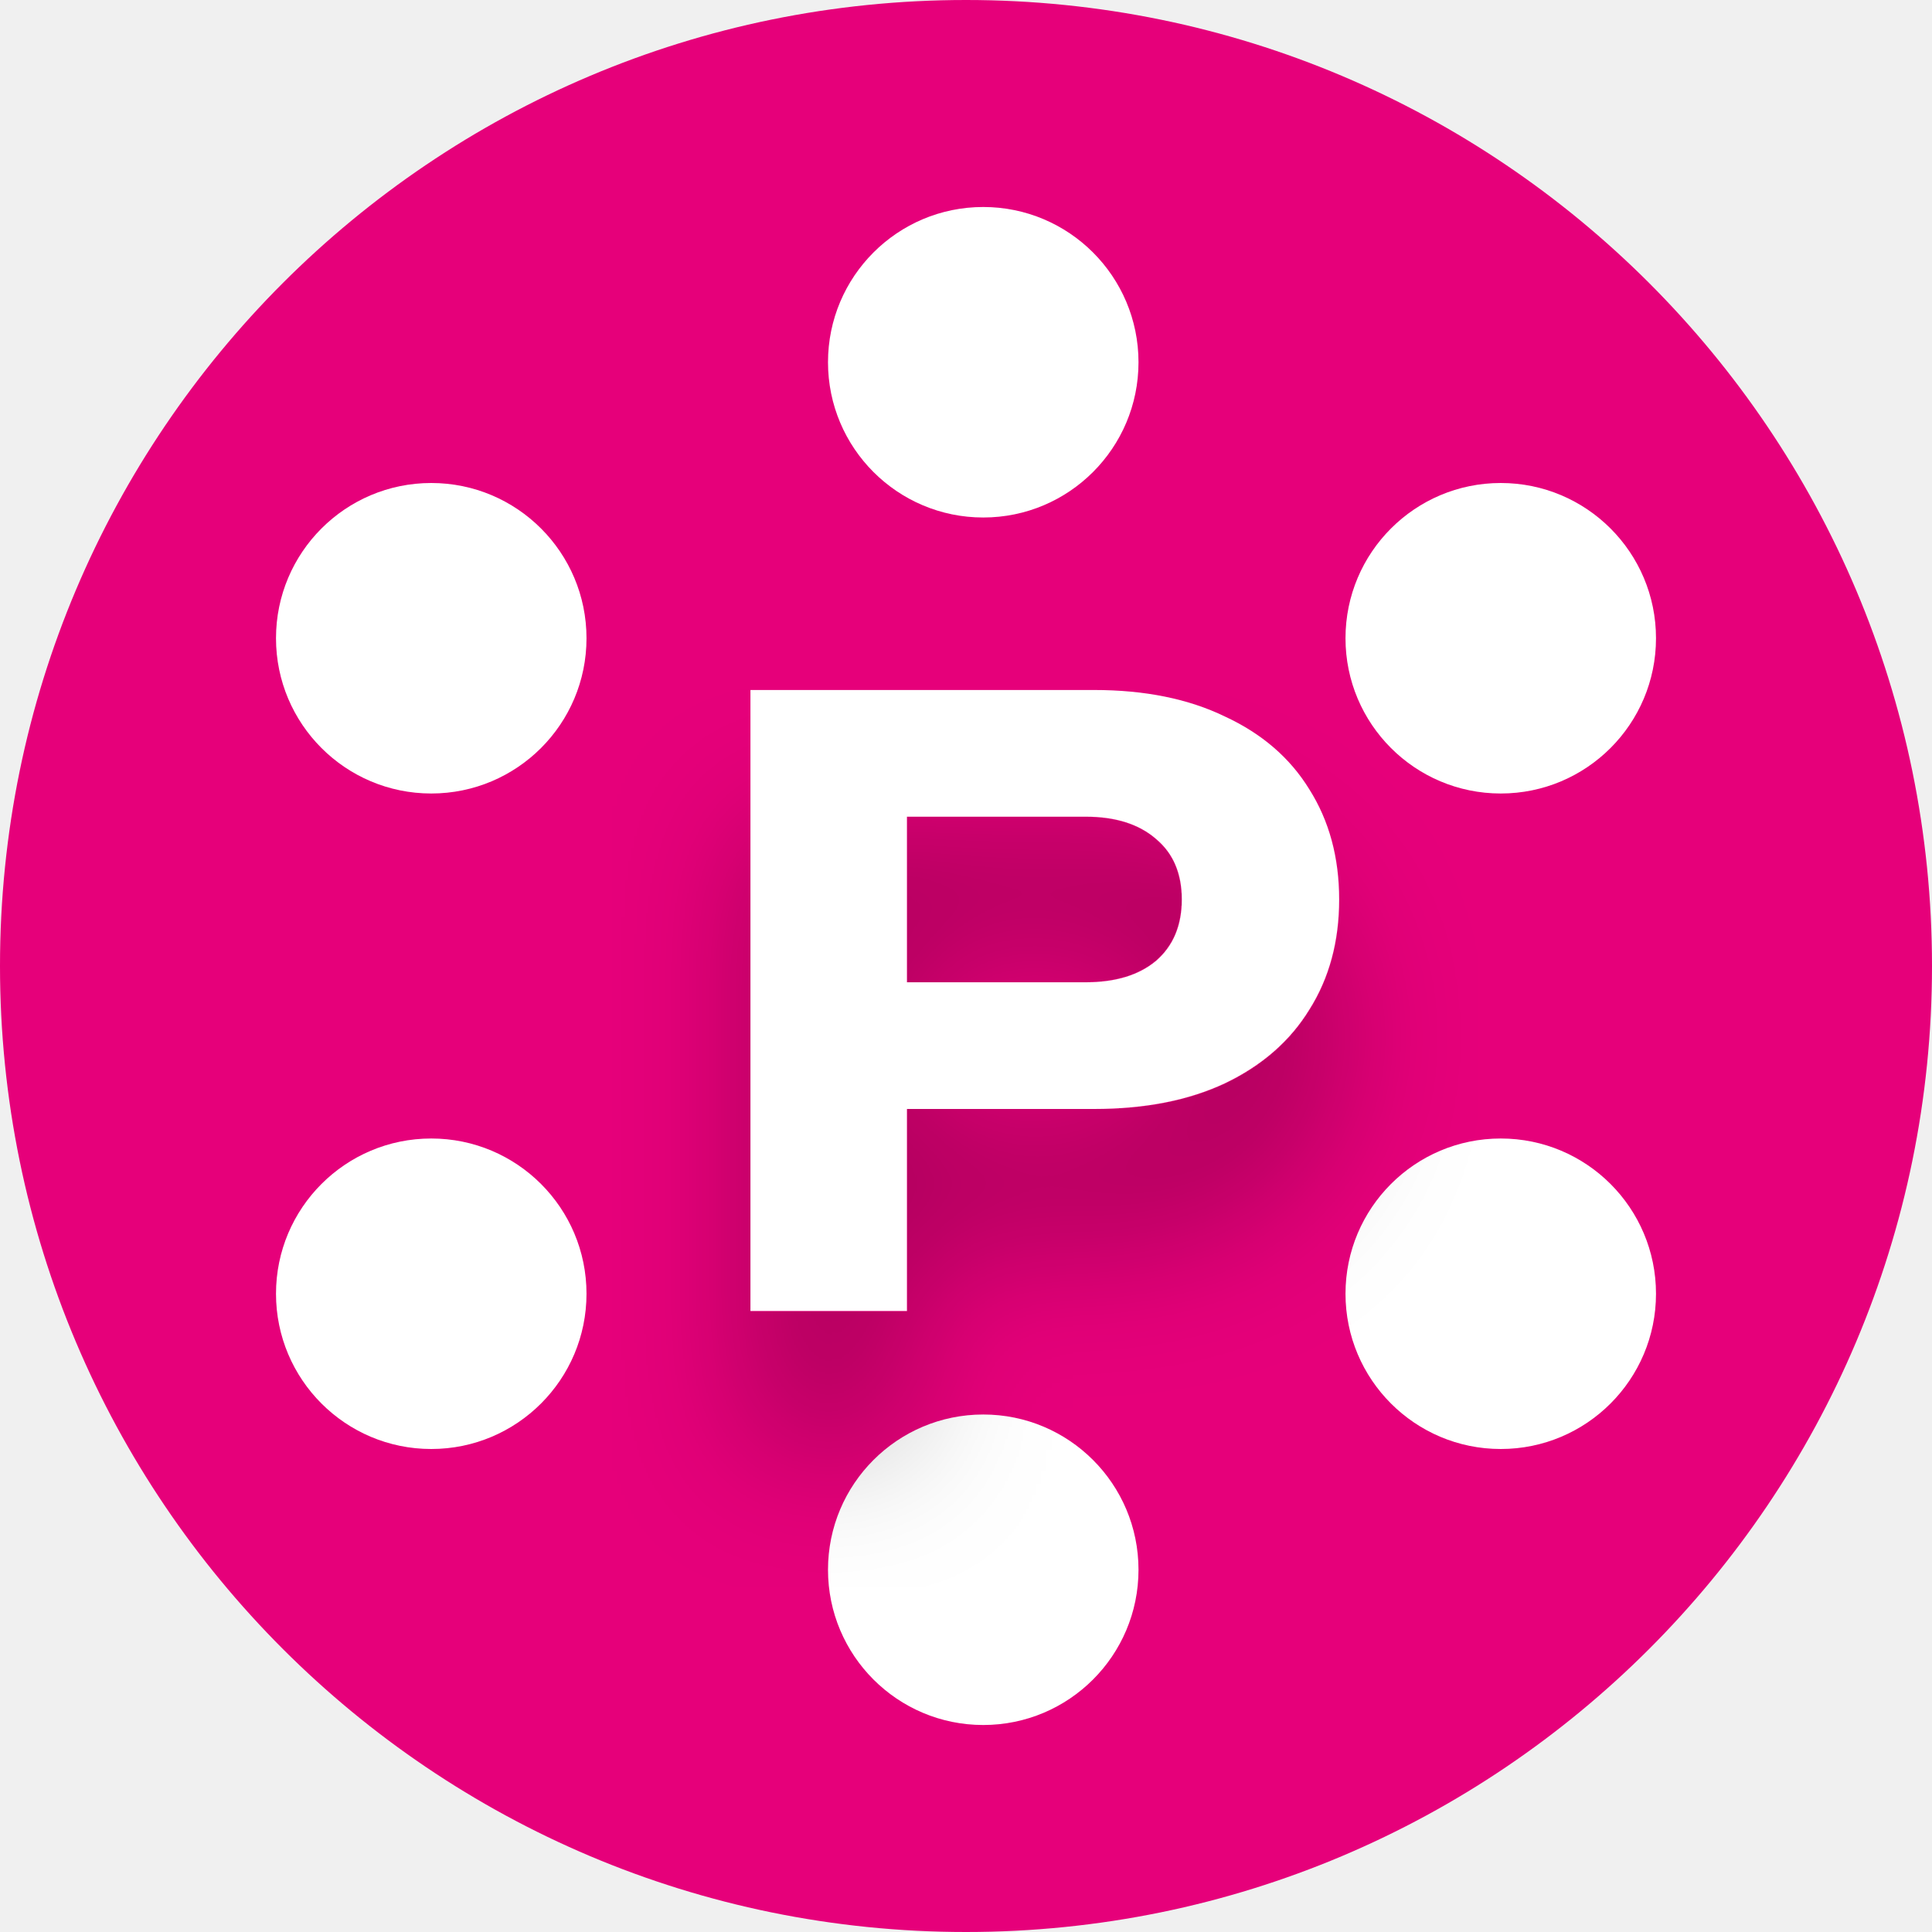
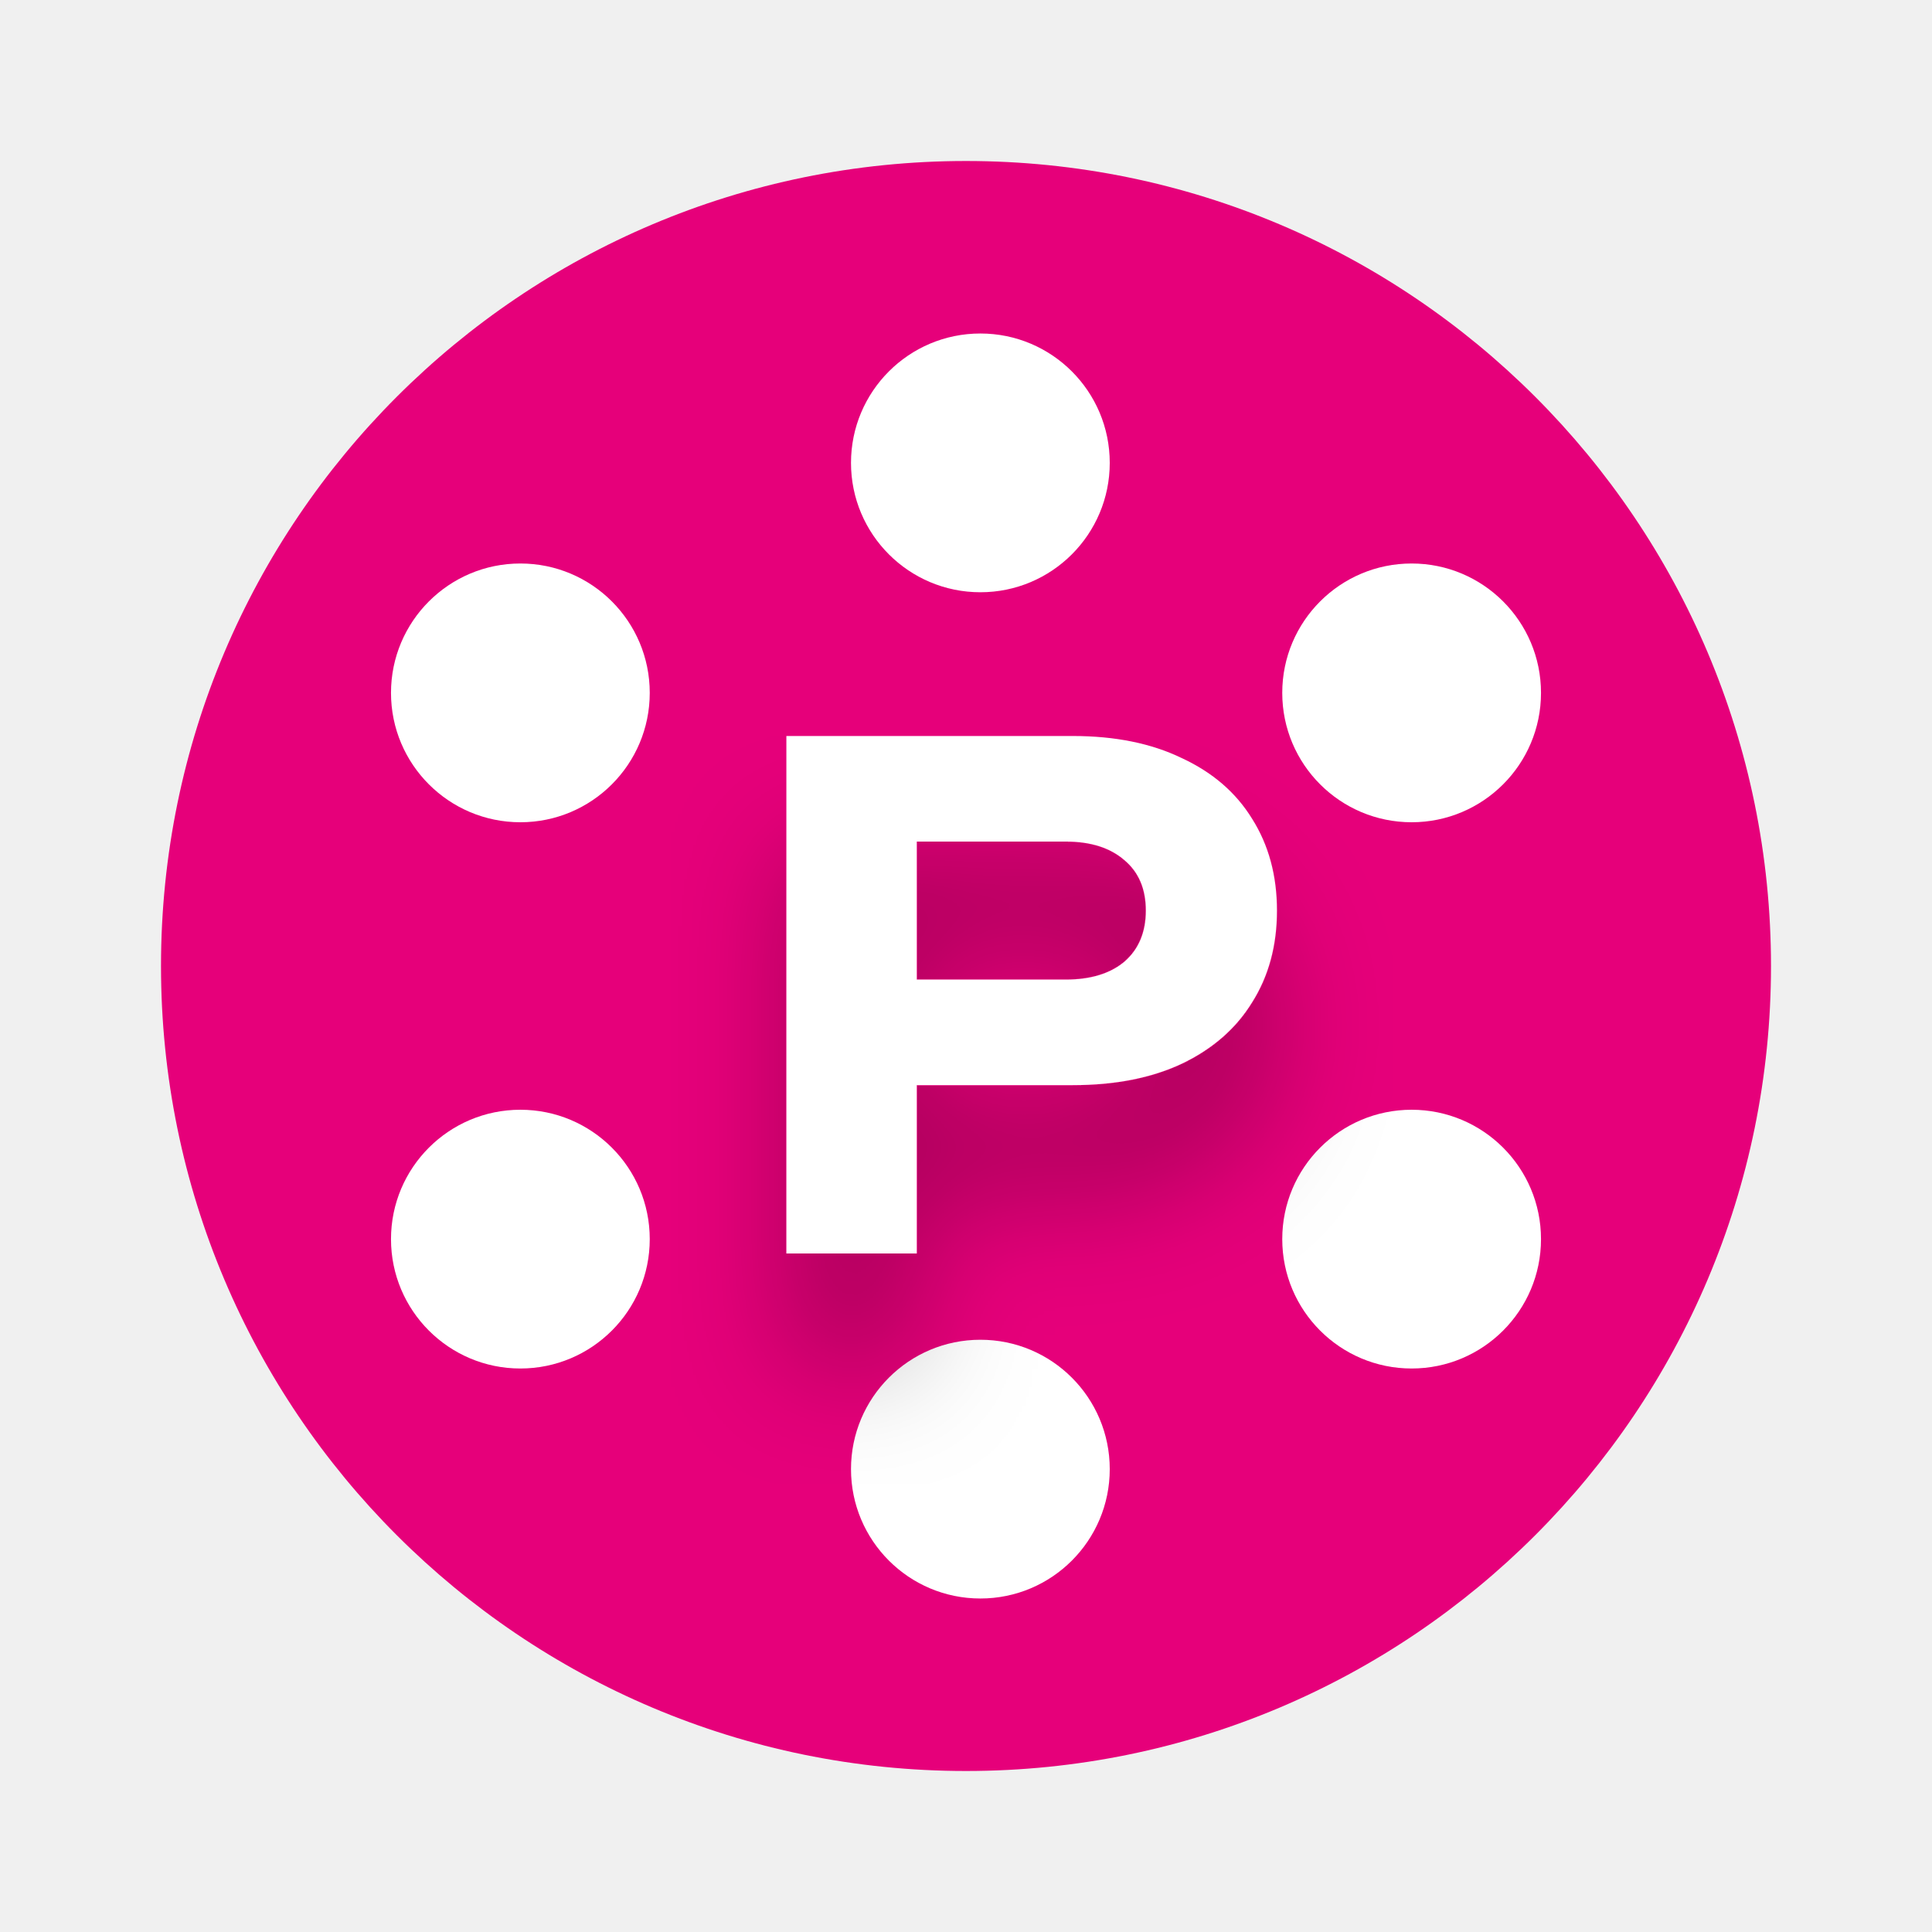
<svg xmlns="http://www.w3.org/2000/svg" width="56" height="56" viewBox="0 0 56 56" fill="none">
-   <g clip-path="url(#clip0_5_3)">
+   <g clip-path="url(#clip0_5_3)" transform="translate(4.6667 4.6667) scale(0.8333333)">
    <path d="M28 56C43.464 56 56 43.464 56 28C56 12.536 43.464 0 28 0C12.536 0 0 12.536 0 28C0 43.464 12.536 56 28 56Z" fill="#e6007a" />
    <path d="M28.5 15C30.985 15 33 12.985 33 10.5C33 8.015 30.985 6 28.5 6C26.015 6 24 8.015 24 10.5C24 12.985 26.015 15 28.5 15Z" fill="white" />
    <path d="M43.5 23C45.985 23 48 20.985 48 18.5C48 16.015 45.985 14 43.5 14C41.015 14 39 16.015 39 18.5C39 20.985 41.015 23 43.5 23Z" fill="white" />
    <path d="M43.5 42C45.985 42 48 39.985 48 37.5C48 35.015 45.985 33 43.5 33C41.015 33 39 35.015 39 37.5C39 39.985 41.015 42 43.5 42Z" fill="white" />
    <path d="M12.5 23C14.985 23 17 20.985 17 18.5C17 16.015 14.985 14 12.5 14C10.015 14 8 16.015 8 18.5C8 20.985 10.015 23 12.5 23Z" fill="white" />
    <path d="M12.5 42C14.985 42 17 39.985 17 37.5C17 35.015 14.985 33 12.5 33C10.015 33 8 35.015 8 37.5C8 39.985 10.015 42 12.5 42Z" fill="white" />
    <path d="M28.5 50C30.985 50 33 47.985 33 45.5C33 43.015 30.985 41 28.5 41C26.015 41 24 43.015 24 45.5C24 47.985 26.015 50 28.5 50Z" fill="white" />
    <g filter="url(#filter0_d_5_3)">
      <path d="M31.712 20C33.184 20 34.448 20.256 35.504 20.768C36.576 21.264 37.392 21.968 37.952 22.88C38.528 23.792 38.816 24.856 38.816 26.072C38.816 27.288 38.528 28.352 37.952 29.264C37.392 30.176 36.576 30.888 35.504 31.4C34.448 31.896 33.184 32.144 31.712 32.144H23.84V28.472H31.472C32.336 28.472 33.016 28.264 33.512 27.848C34.008 27.416 34.256 26.824 34.256 26.072C34.256 25.32 34.008 24.736 33.512 24.32C33.016 23.888 32.336 23.672 31.472 23.672H24.248L26.288 21.56V38H21.752V20H31.712Z" fill="white" />
    </g>
  </g>
  <defs>
    <filter id="filter0_d_5_3" x="17.752" y="20" width="25.064" height="26" filterUnits="userSpaceOnUse" color-interpolation-filters="sRGB">
      <feFlood flood-opacity="0" result="BackgroundImageFix" />
      <feColorMatrix in="SourceAlpha" type="matrix" values="0 0 0 0 0 0 0 0 0 0 0 0 0 0 0 0 0 0 127 0" result="hardAlpha" />
      <feOffset dy="4" />
      <feGaussianBlur stdDeviation="2" />
      <feComposite in2="hardAlpha" operator="out" />
      <feColorMatrix type="matrix" values="0 0 0 0 0 0 0 0 0 0 0 0 0 0 0 0 0 0 0.25 0" />
      <feBlend mode="normal" in2="BackgroundImageFix" result="effect1_dropShadow_5_3" />
      <feBlend mode="normal" in="SourceGraphic" in2="effect1_dropShadow_5_3" result="shape" />
    </filter>
    <clipPath id="clip0_5_3">
      <rect width="56" height="56" fill="white" />
    </clipPath>
  </defs>
</svg>
